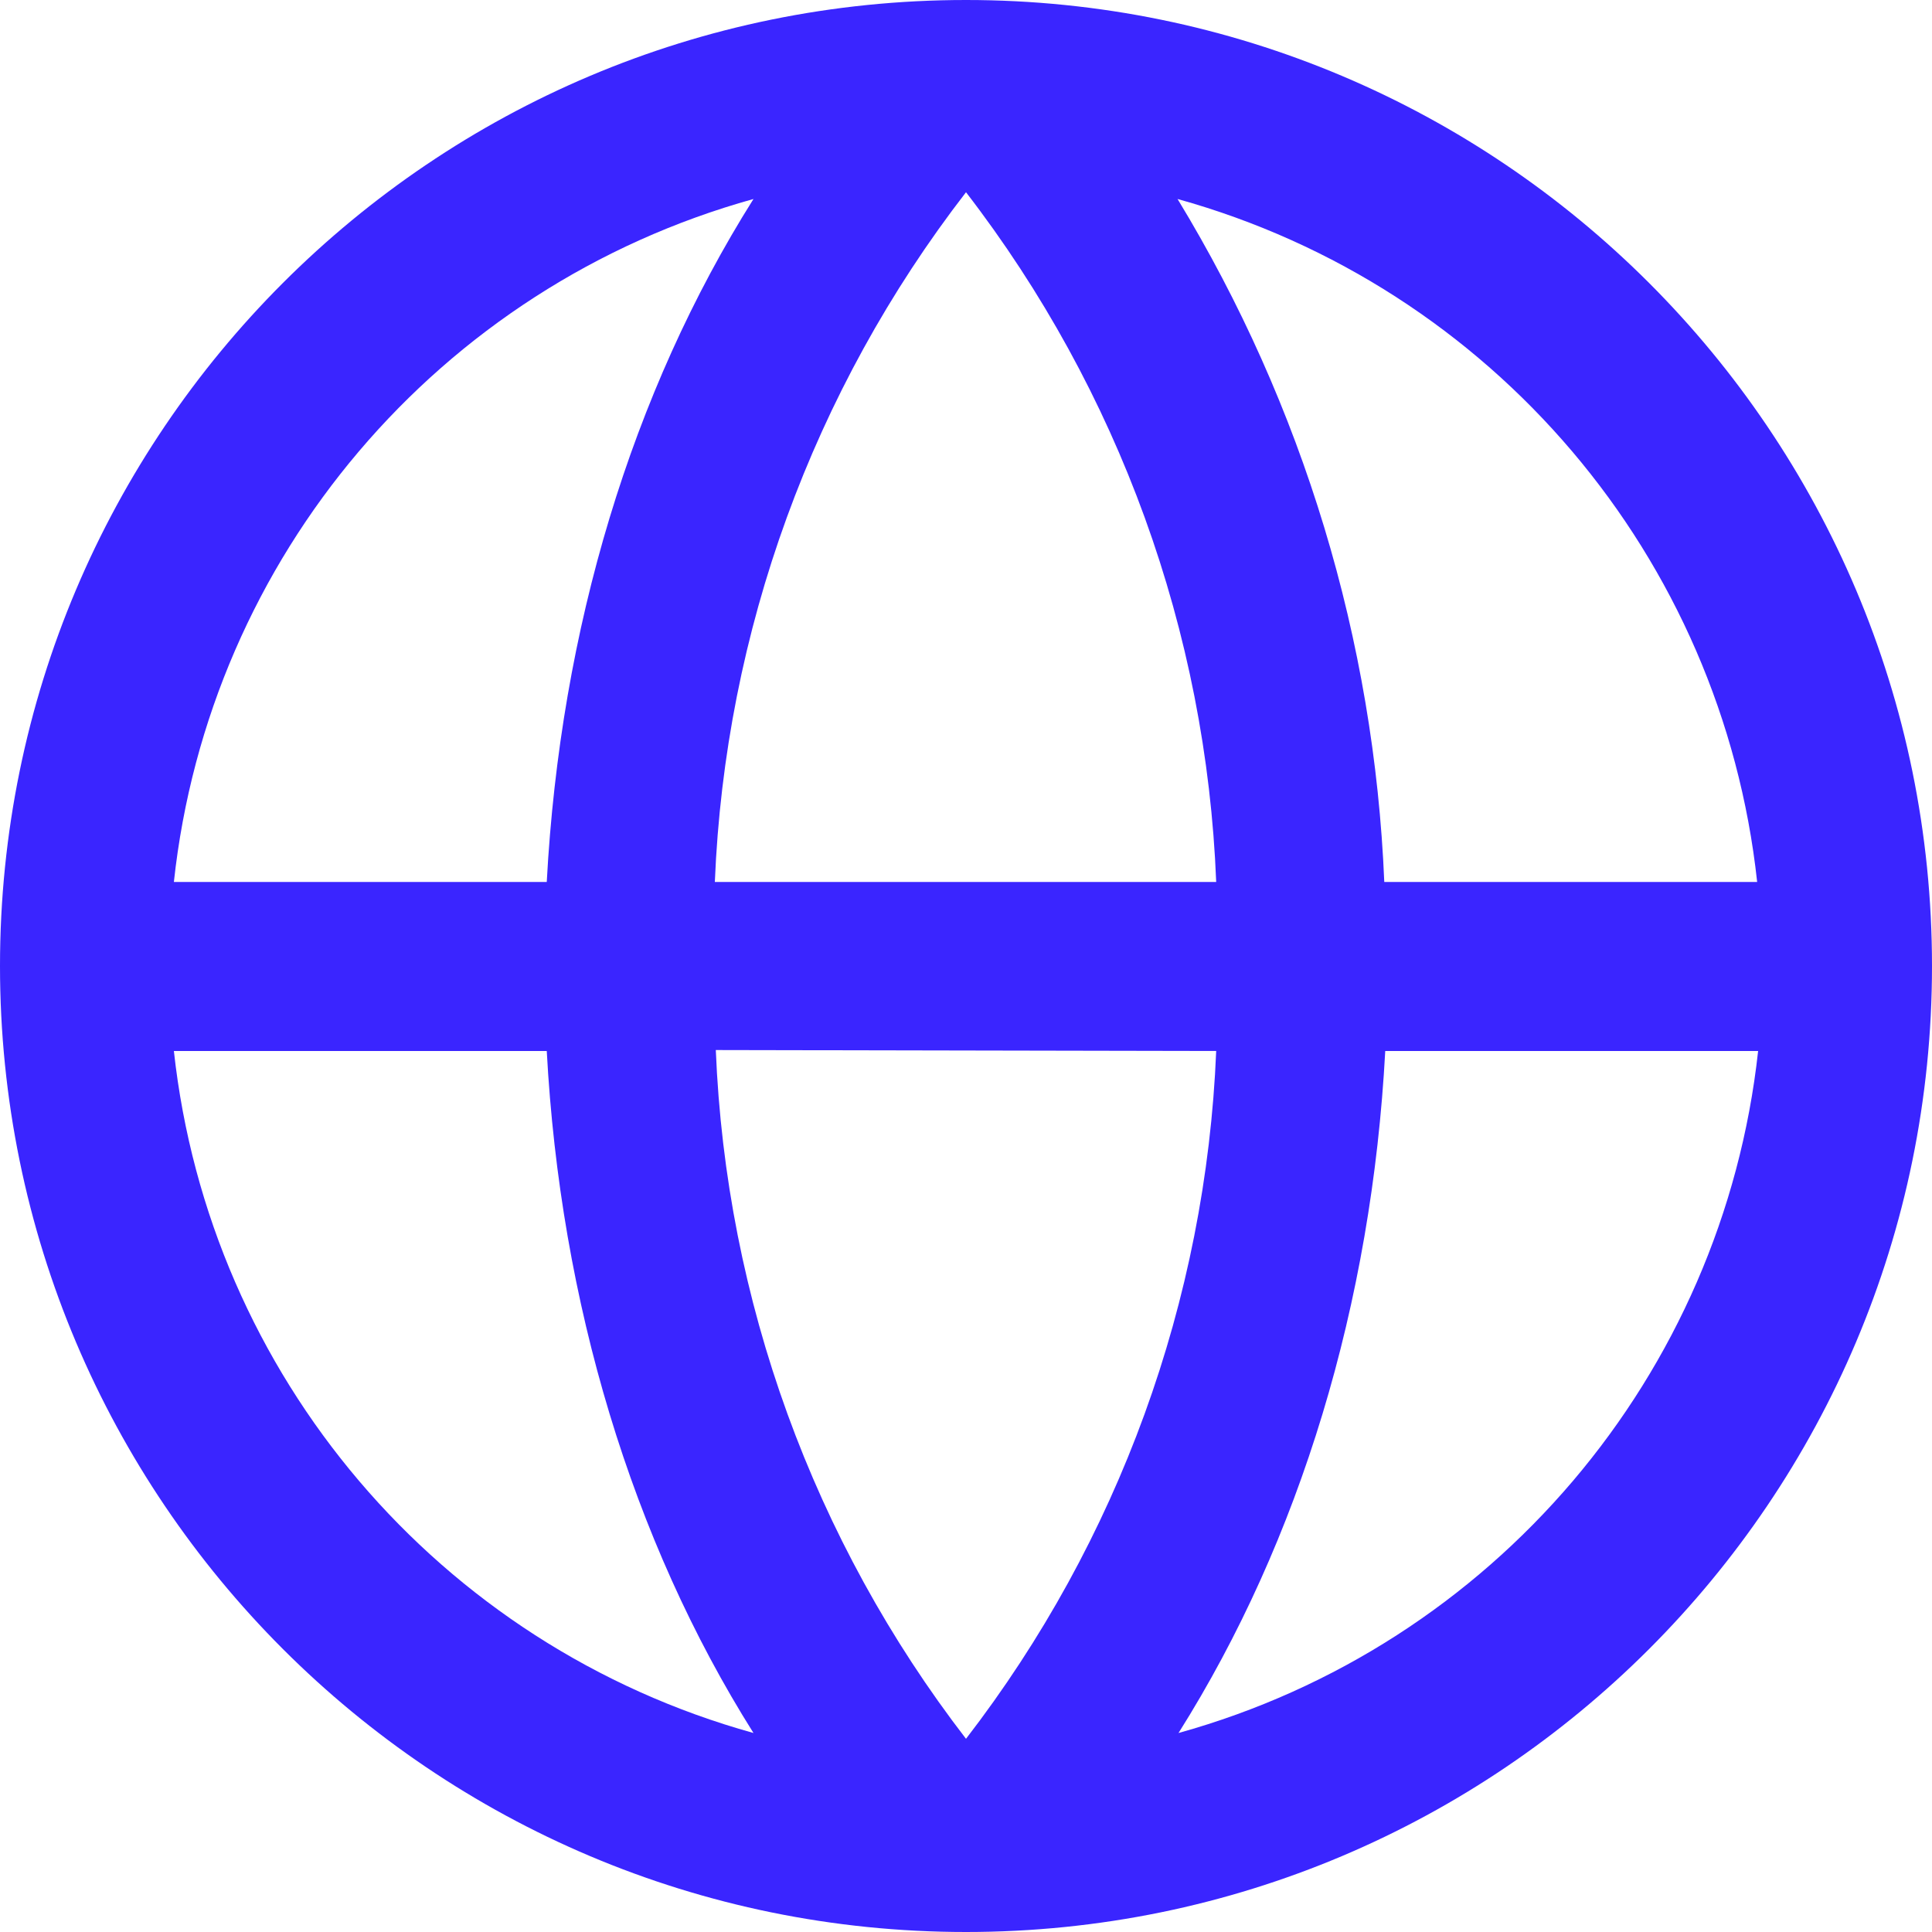
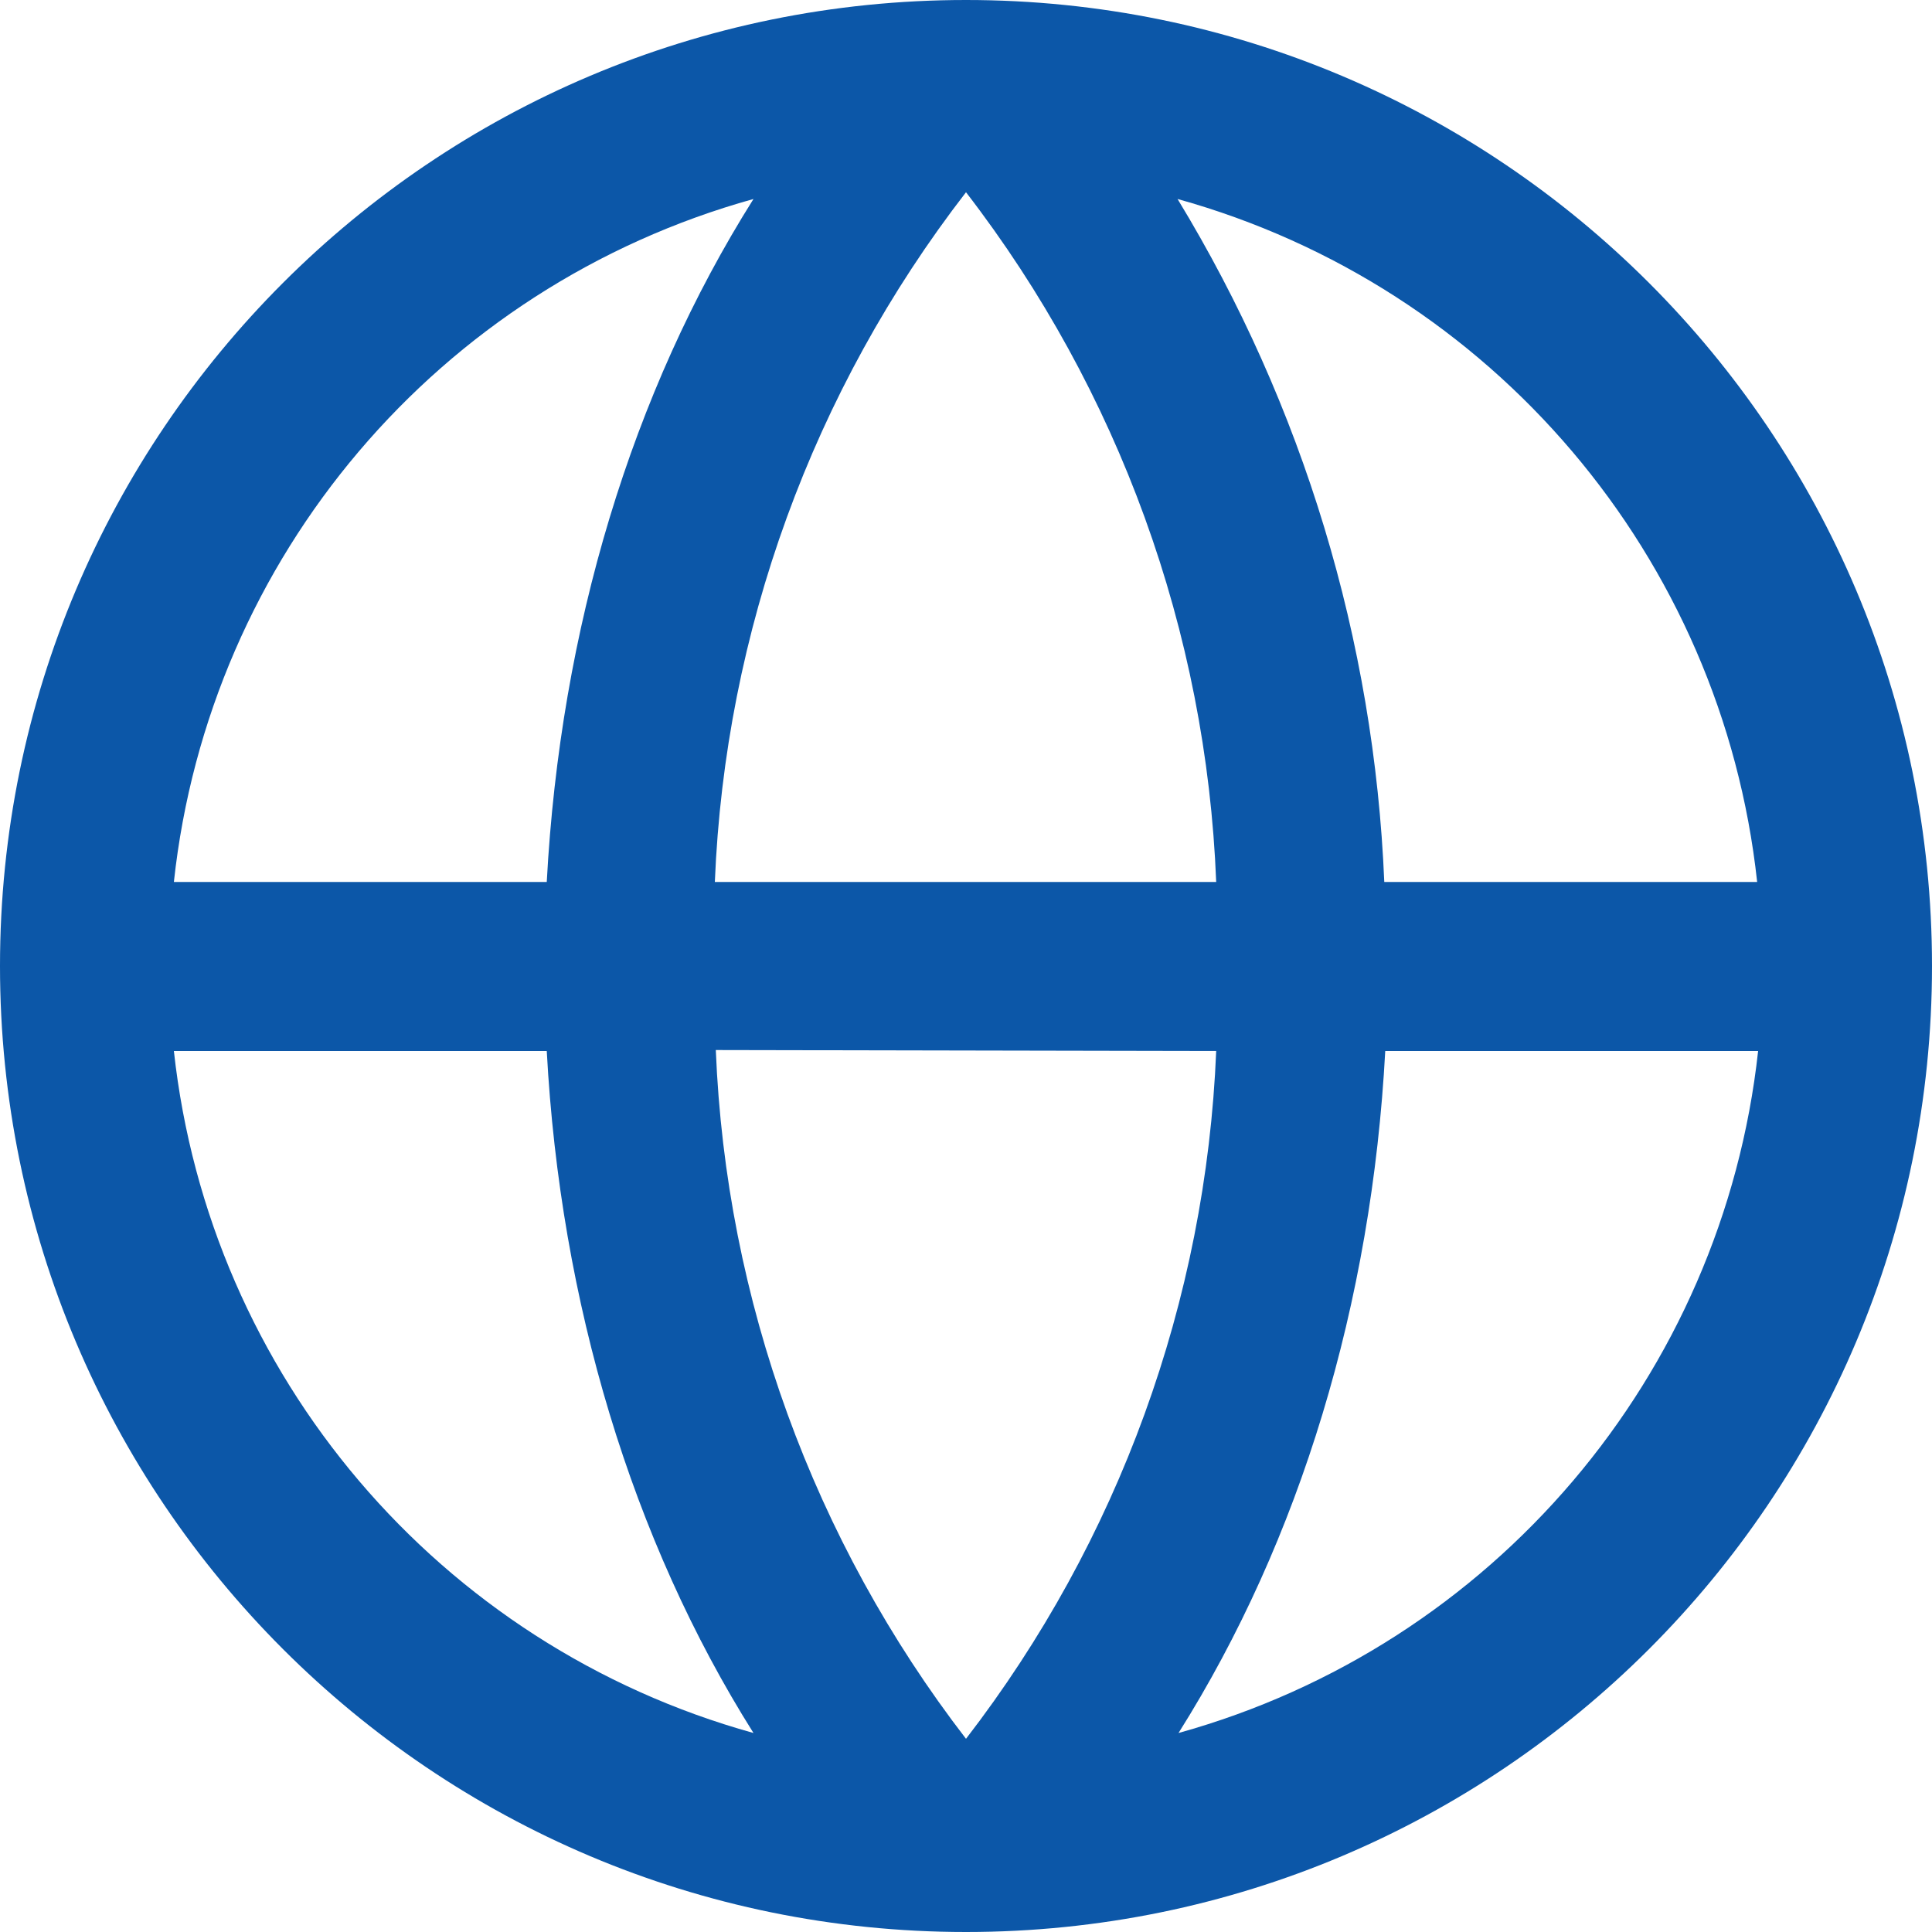
<svg xmlns="http://www.w3.org/2000/svg" width="20" height="20">
-   <path fill="#3A25FF" d="M12.2 17.94c1.26-2 2-4.45 2.14-7.06h3.86a8.26 8.26 0 0 1-6 7.06M1.8 10.88h3.86c.14 2.6.88 5.06 2.14 7.06a8.26 8.26 0 0 1-6-7.06m6-8.82c-1.26 2-2 4.45-2.14 7.07H1.8a8.26 8.26 0 0 1 6-7.07m4.79 8.82A12.5 12.5 0 0 1 10 18a12.51 12.51 0 0 1-2.59-7.13zM7.4 9.13A12.51 12.51 0 0 1 10 1.99a12.5 12.5 0 0 1 2.59 7.14zm10.8 0h-3.87a14.79 14.79 0 0 0-2.14-7.07 8.26 8.26 0 0 1 6 7.07M10 0a10 10 0 1 0 0 20 10 10 0 0 0 0-20" />
+   <path fill="#0C57A8" d="M12.2 17.94c1.26-2 2-4.45 2.14-7.06h3.86a8.26 8.26 0 0 1-6 7.06M1.8 10.88h3.86c.14 2.6.88 5.06 2.14 7.06a8.26 8.26 0 0 1-6-7.06m6-8.82c-1.26 2-2 4.45-2.14 7.07H1.8a8.26 8.26 0 0 1 6-7.07m4.79 8.82A12.5 12.5 0 0 1 10 18a12.51 12.51 0 0 1-2.59-7.13zM7.4 9.13A12.51 12.51 0 0 1 10 1.99a12.5 12.5 0 0 1 2.59 7.14zm10.8 0h-3.87a14.79 14.79 0 0 0-2.14-7.07 8.26 8.26 0 0 1 6 7.07M10 0a10 10 0 1 0 0 20 10 10 0 0 0 0-20" />
</svg>
